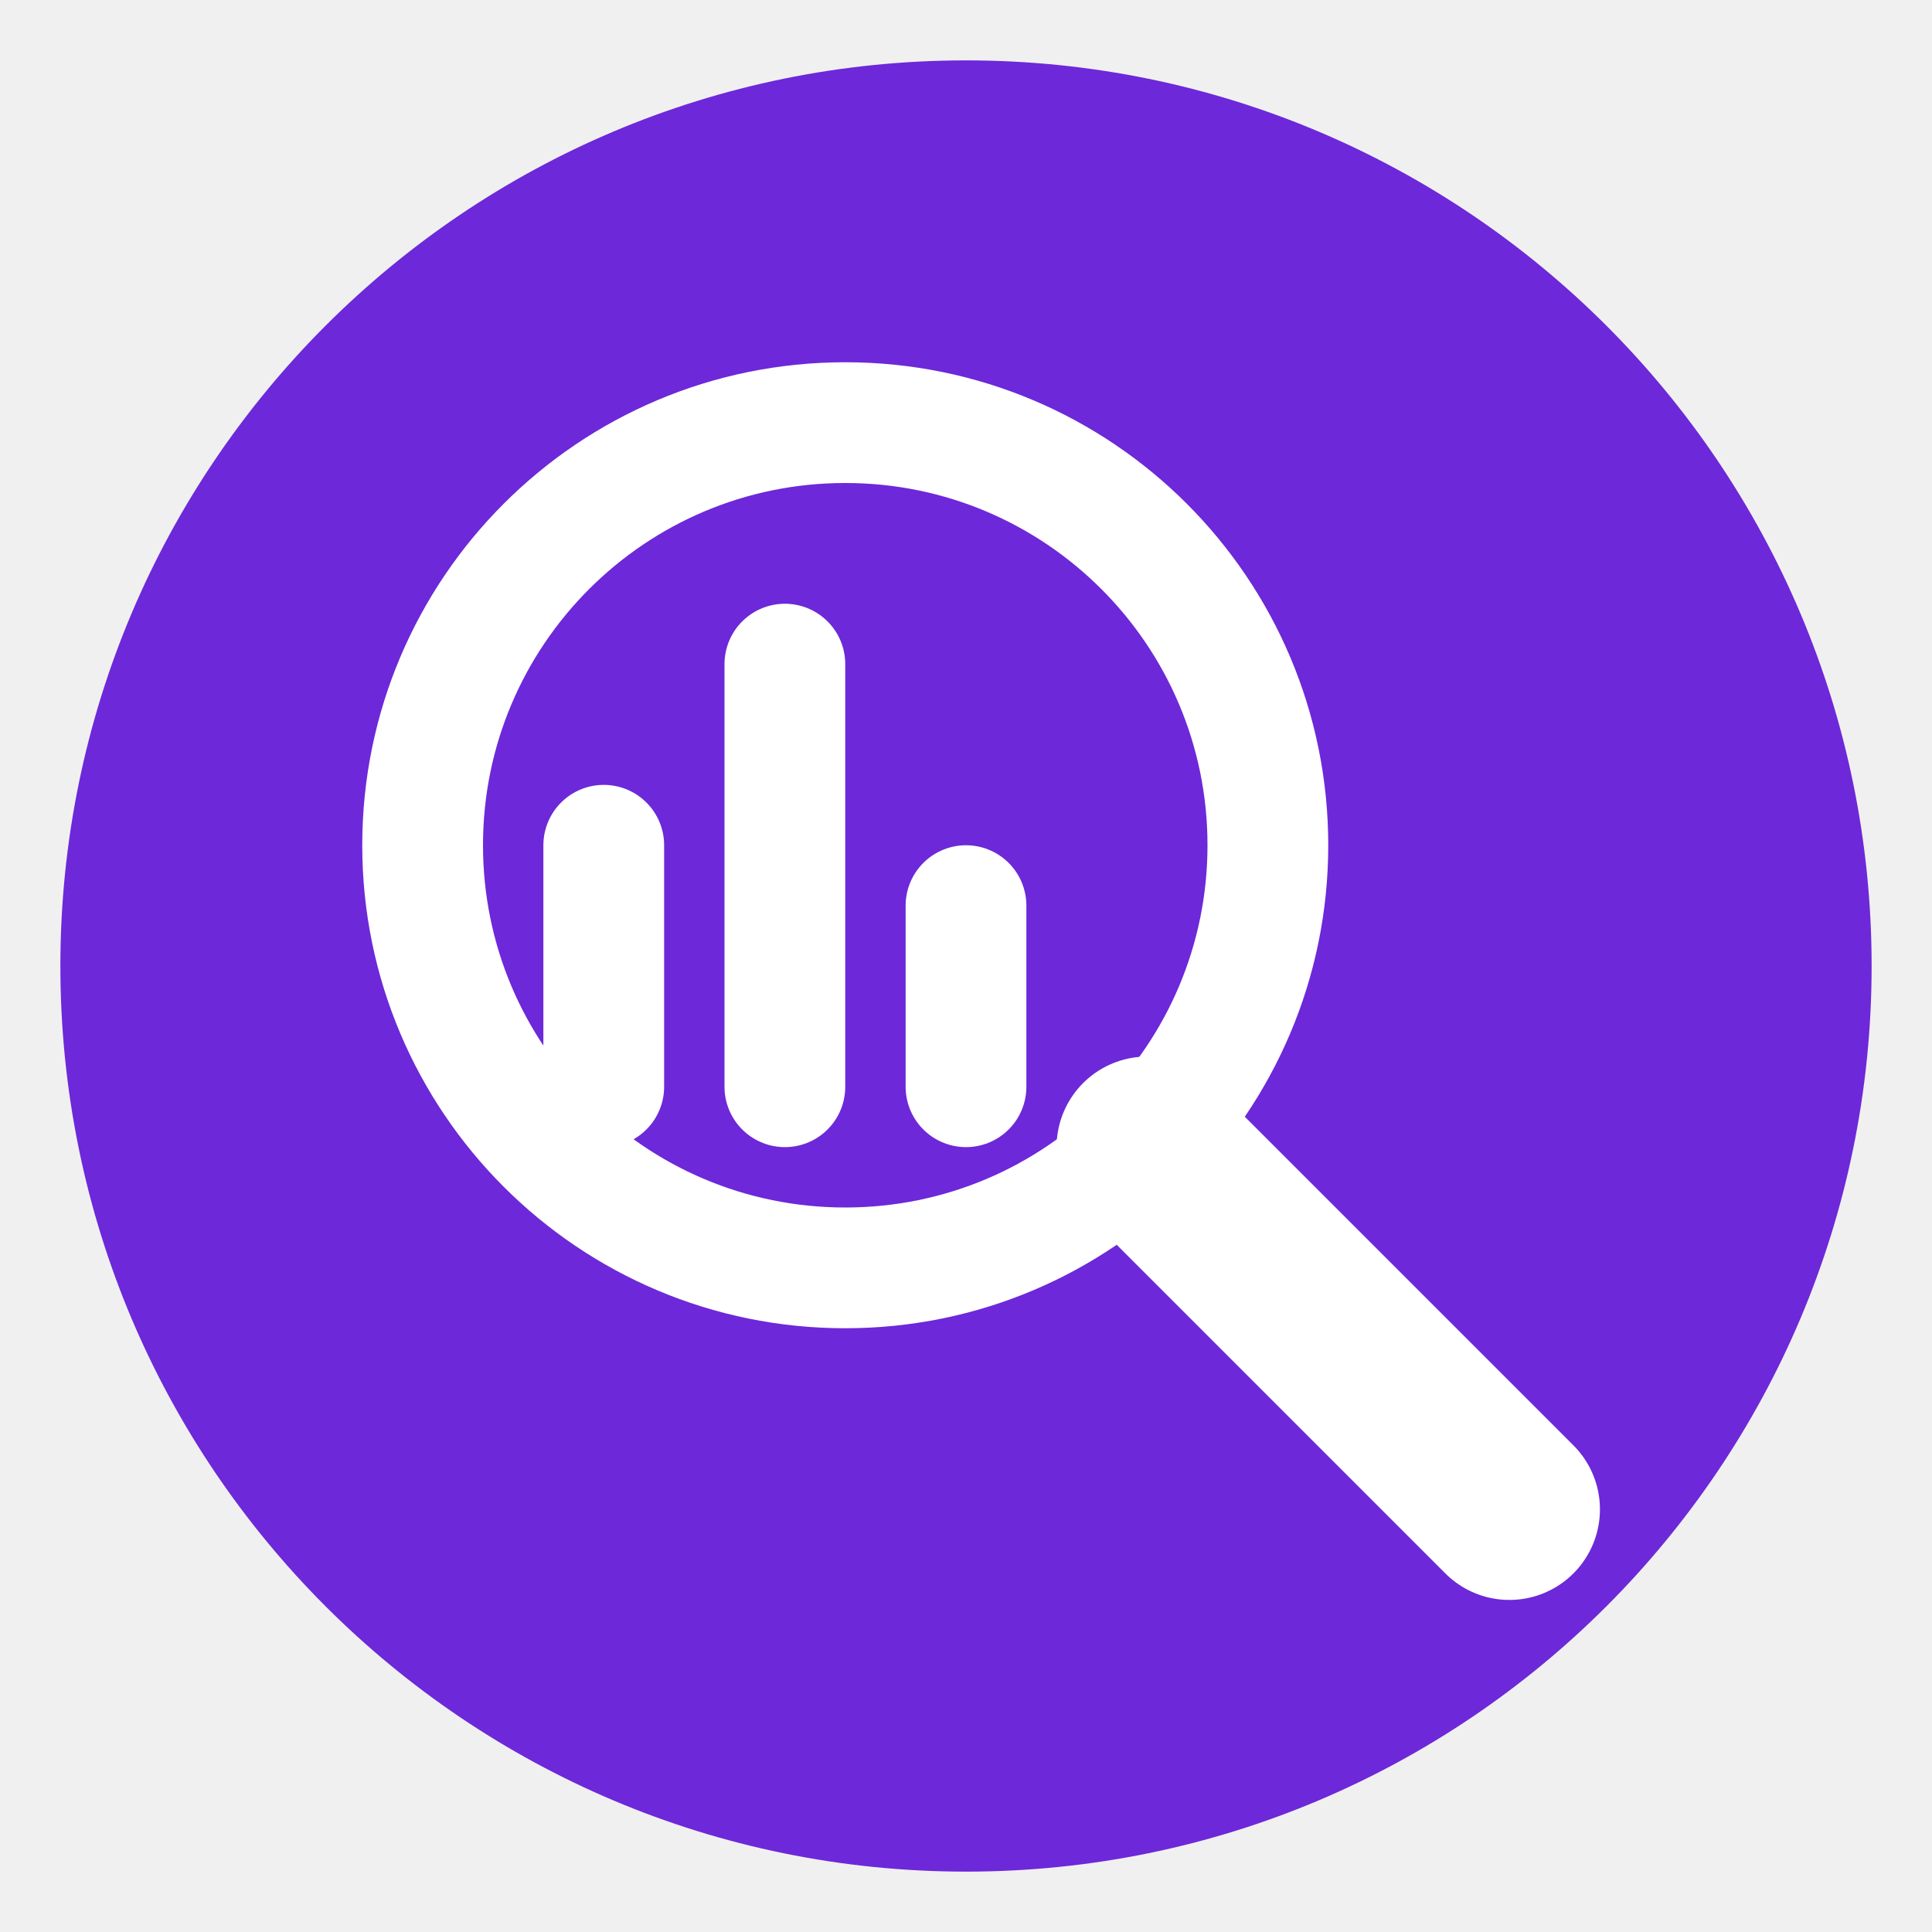
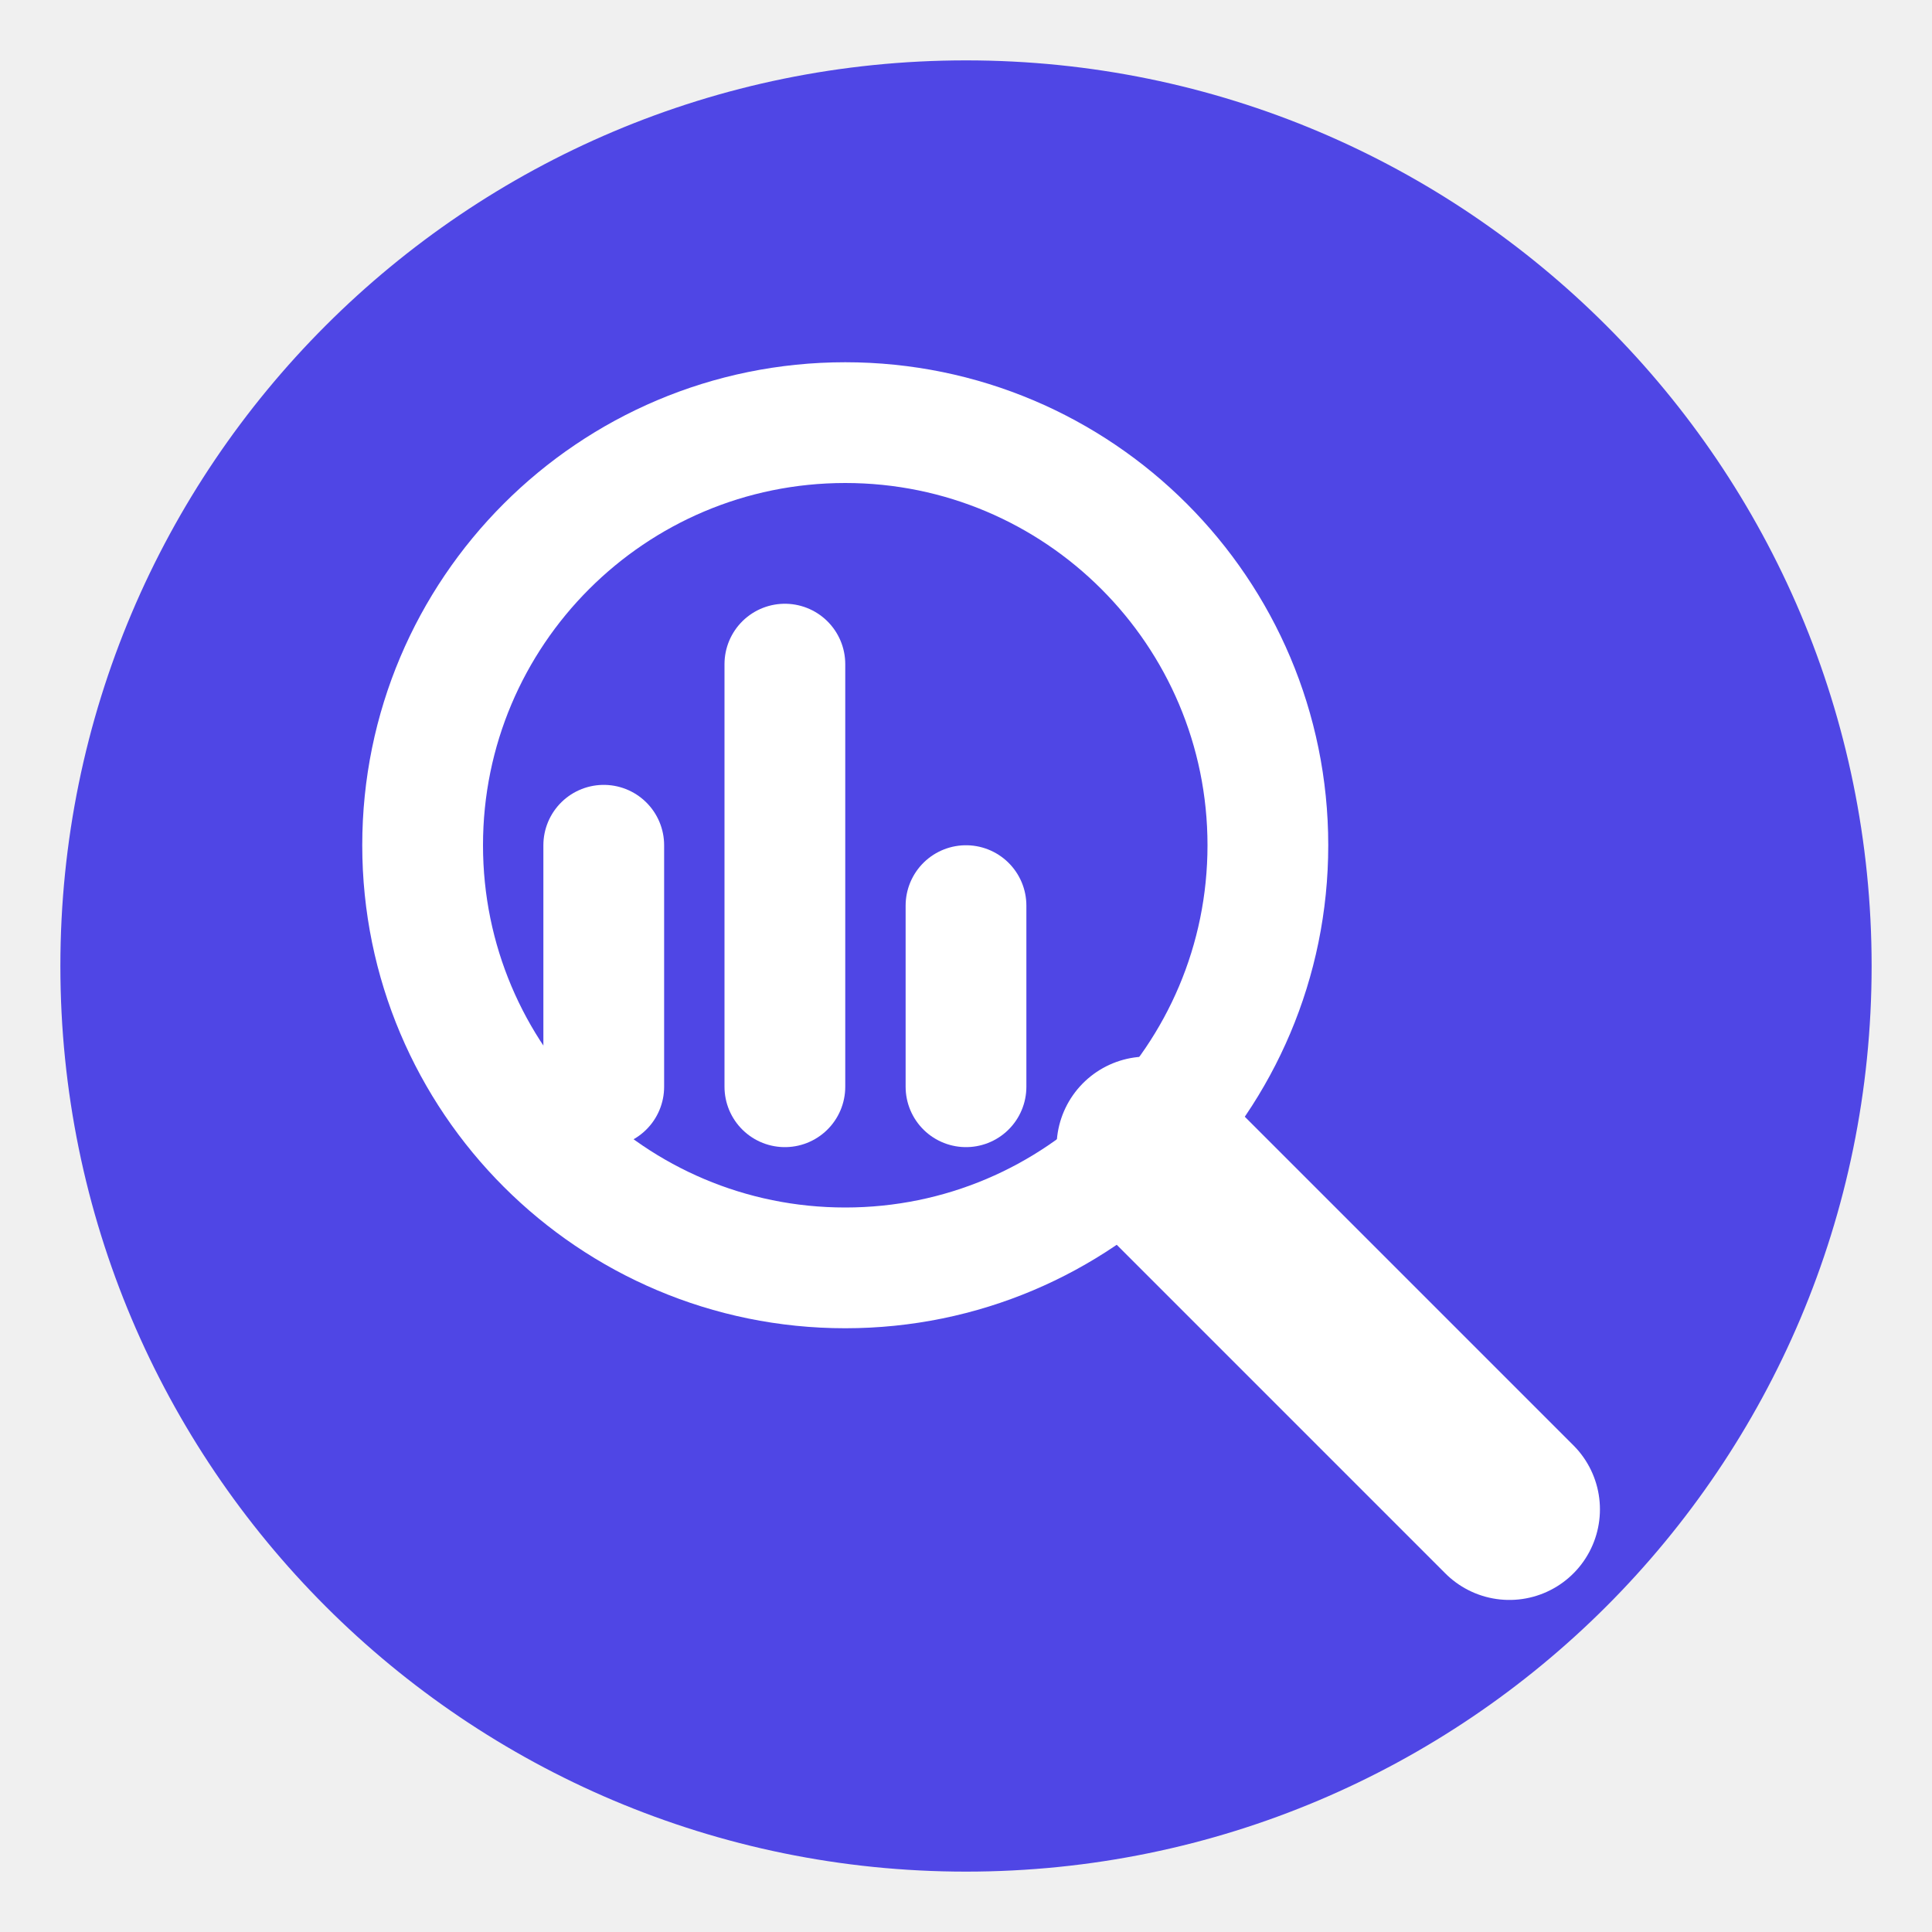
<svg xmlns="http://www.w3.org/2000/svg" viewBox="0 0 64 64" width="64" height="64">
-   <circle cx="32" cy="32" r="30" fill="#6D28D9" />
+   <circle cx="32" cy="32" r="30" fill="#4f46e5" />
  <circle cx="28" cy="28" r="14" fill="none" stroke="#FFFFFF" stroke-width="4" />
  <path d="M38 38 L50 50" stroke="#FFFFFF" stroke-width="6" stroke-linecap="round" />
  <path d="M20 36 V28" stroke="#FFFFFF" stroke-width="4" stroke-linecap="round" />
  <path d="M26 36 V22" stroke="#FFFFFF" stroke-width="4" stroke-linecap="round" />
  <path d="M32 36 V30" stroke="#FFFFFF" stroke-width="4" stroke-linecap="round" />
</svg>
